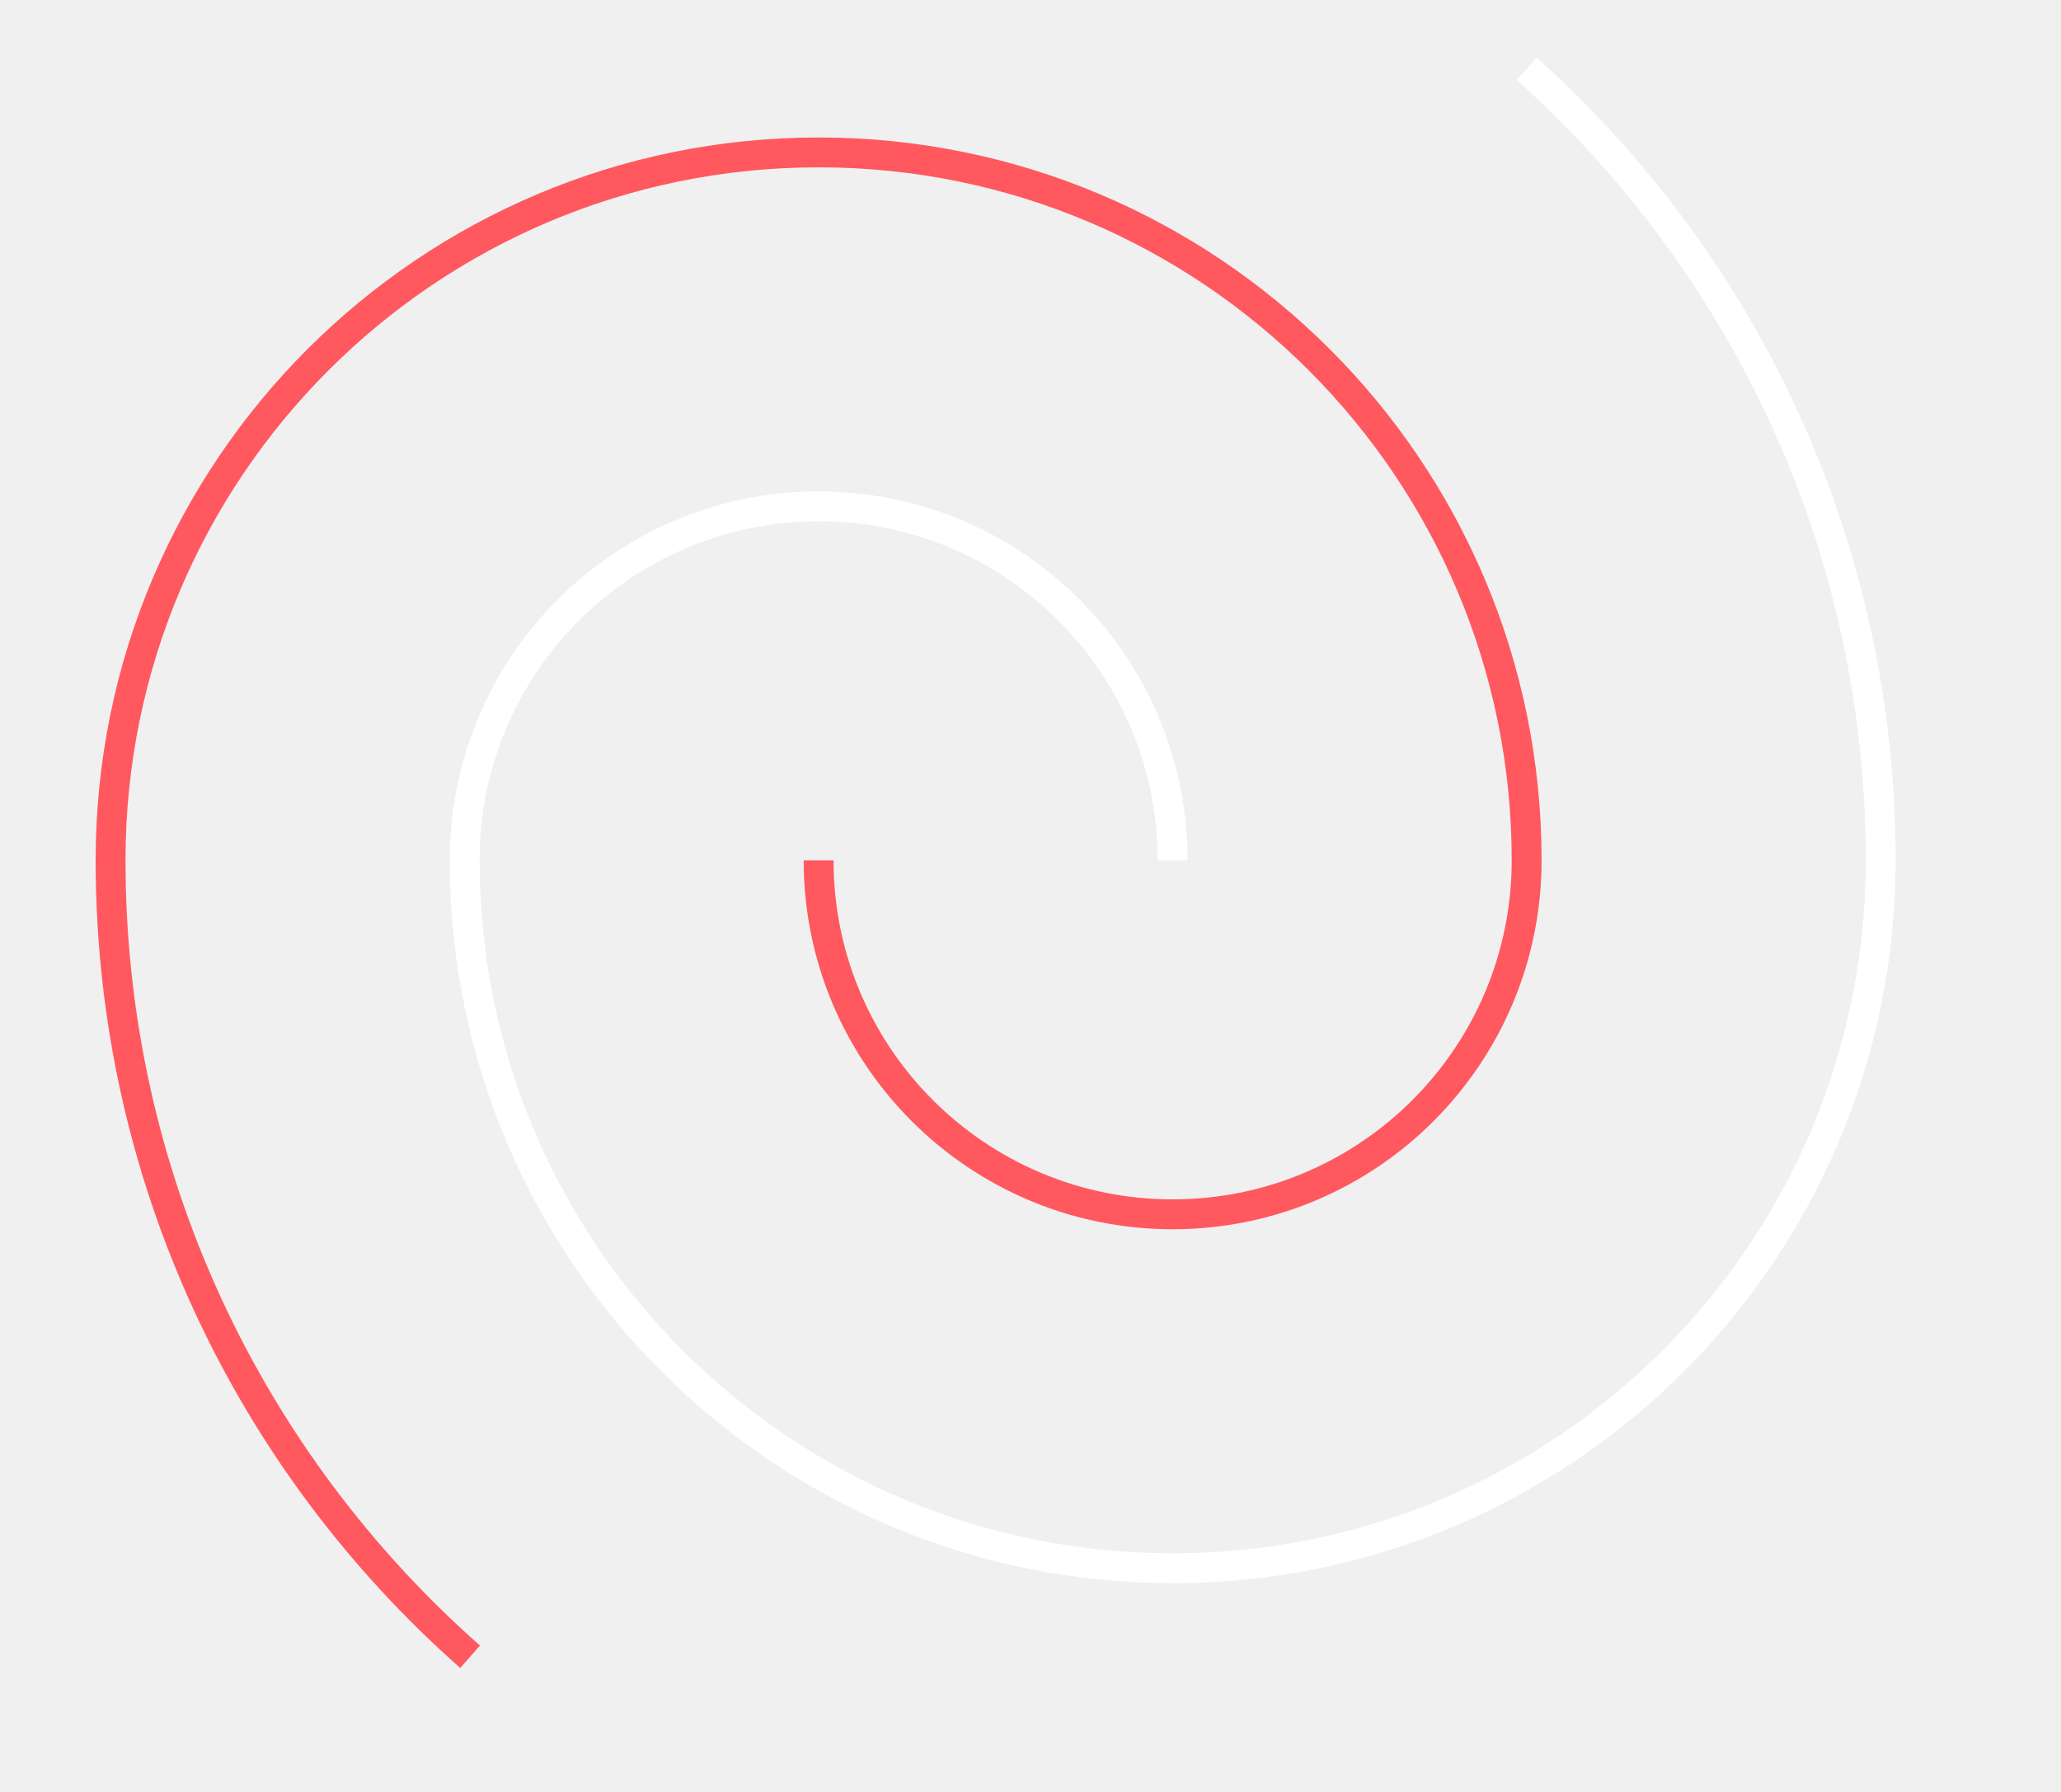
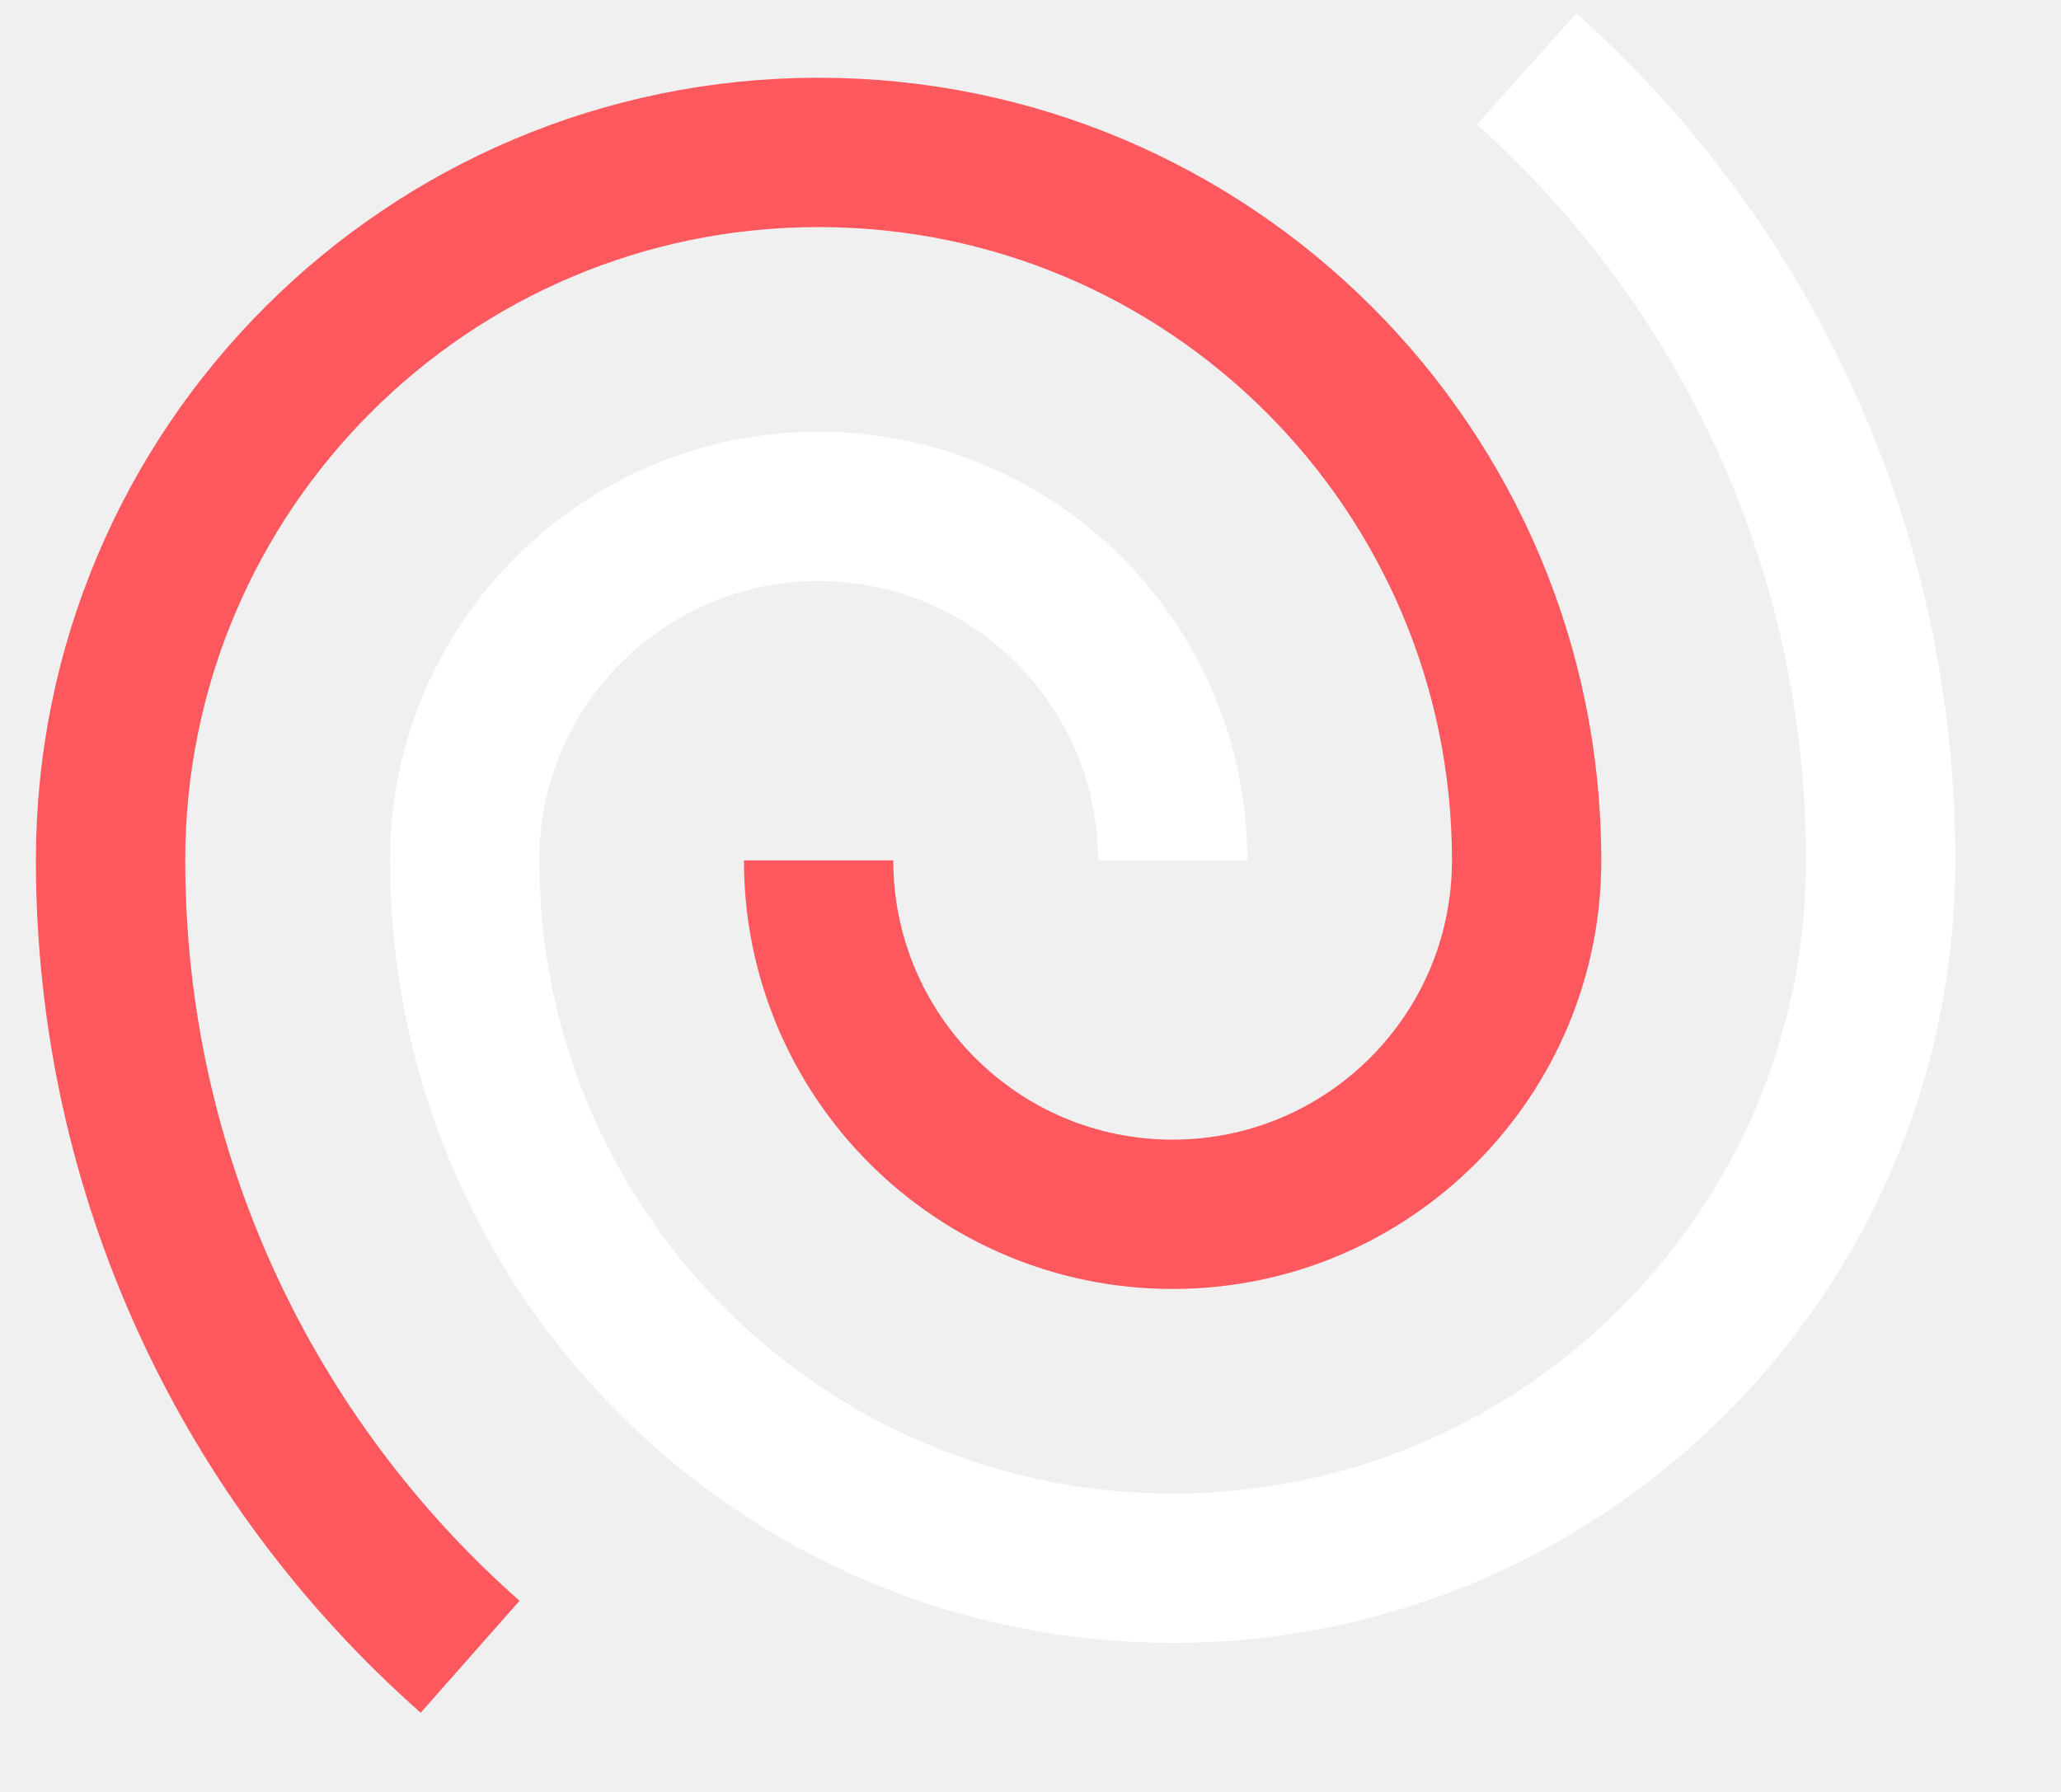
<svg xmlns="http://www.w3.org/2000/svg" width="69" height="60" viewBox="0 0 69 60" fill="none">
-   <path d="M39.259 28.807C39.259 22.261 33.953 16.955 27.407 16.955C20.862 16.955 15.556 22.261 15.556 28.807C15.556 41.898 26.168 52.51 39.259 52.51C52.35 52.51 62.963 41.898 62.963 28.807C62.963 18.276 58.385 8.815 51.111 2.305" stroke="white" />
-   <path d="M27.406 28.807C27.406 35.352 32.712 40.659 39.258 40.659C45.803 40.659 51.11 35.352 51.11 28.807C51.11 15.716 40.497 5.103 27.406 5.103C14.315 5.103 3.702 15.716 3.702 28.807C3.702 39.426 8.358 48.958 15.739 55.474" stroke="#FF585F" />
+   <path d="M39.259 28.807C39.259 22.261 33.953 16.955 27.407 16.955C20.862 16.955 15.556 22.261 15.556 28.807C15.556 41.898 26.168 52.51 39.259 52.51C52.35 52.51 62.963 41.898 62.963 28.807C62.963 18.276 58.385 8.815 51.111 2.305" stroke="white" stroke-width="5" />
+   <path d="M27.406 28.807C27.406 35.352 32.712 40.659 39.258 40.659C45.803 40.659 51.11 35.352 51.11 28.807C51.11 15.716 40.497 5.103 27.406 5.103C14.315 5.103 3.702 15.716 3.702 28.807C3.702 39.426 8.358 48.958 15.739 55.474" stroke="#FF585F" stroke-width="5" />
</svg>
